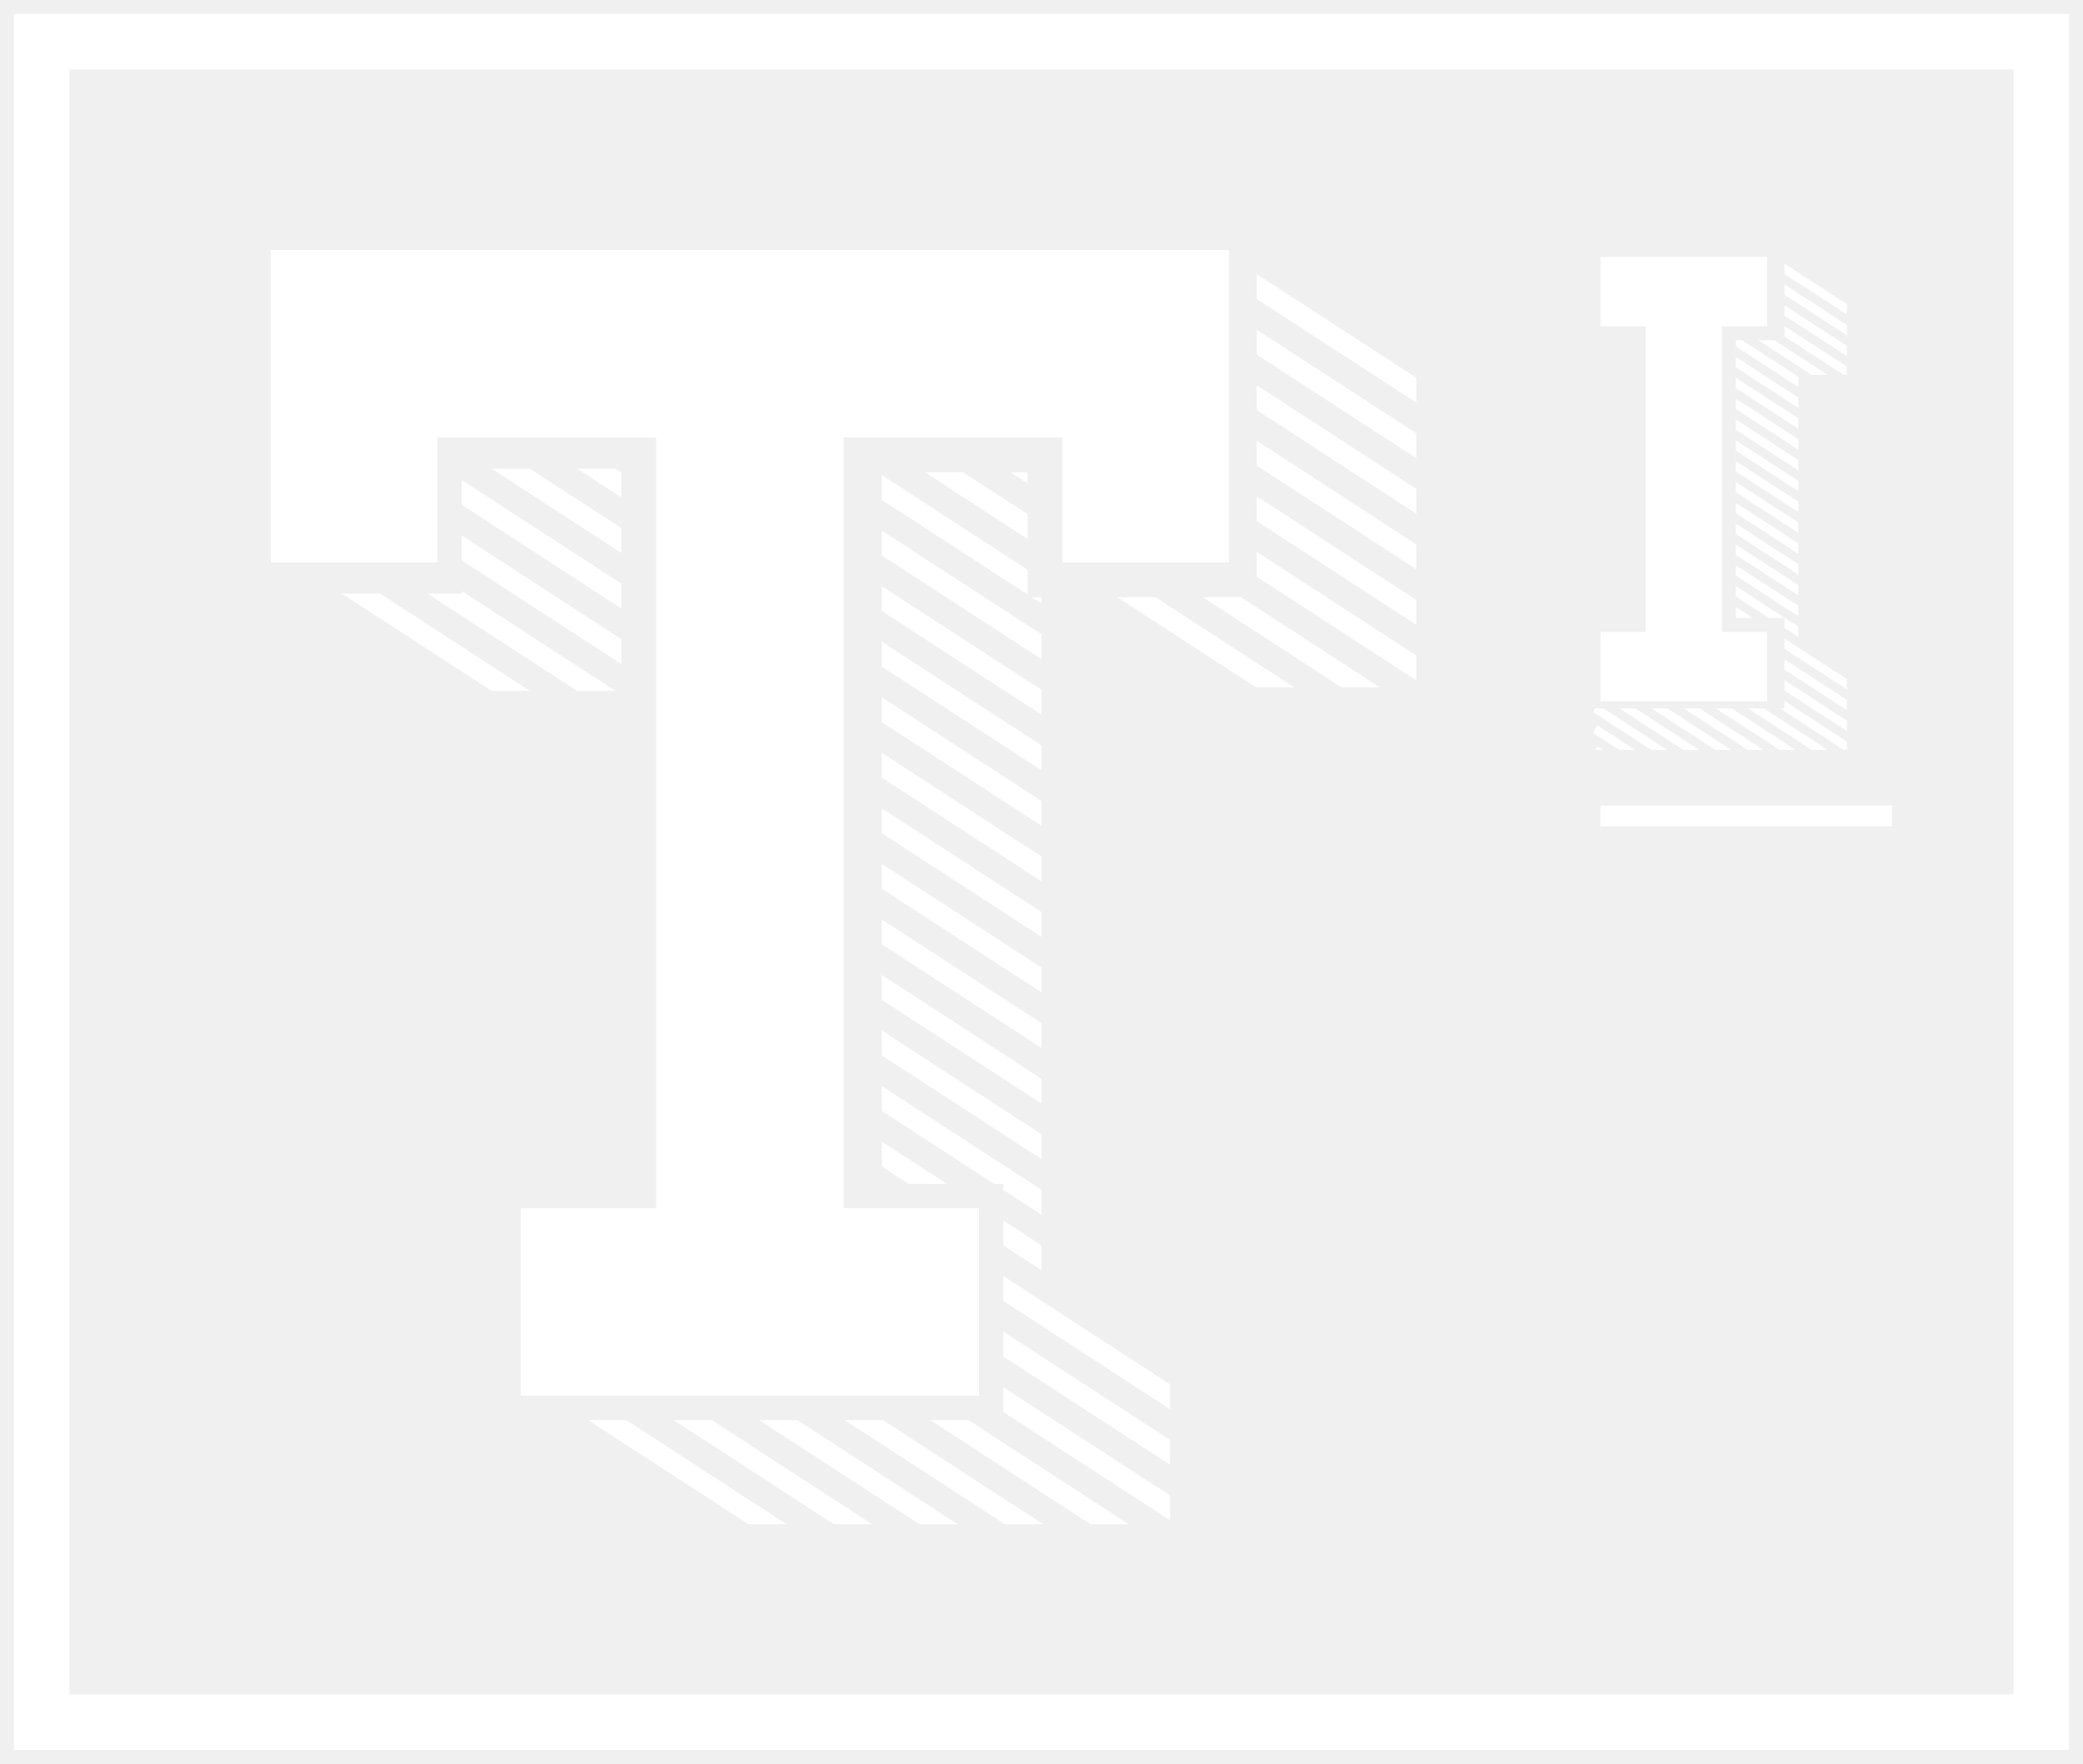
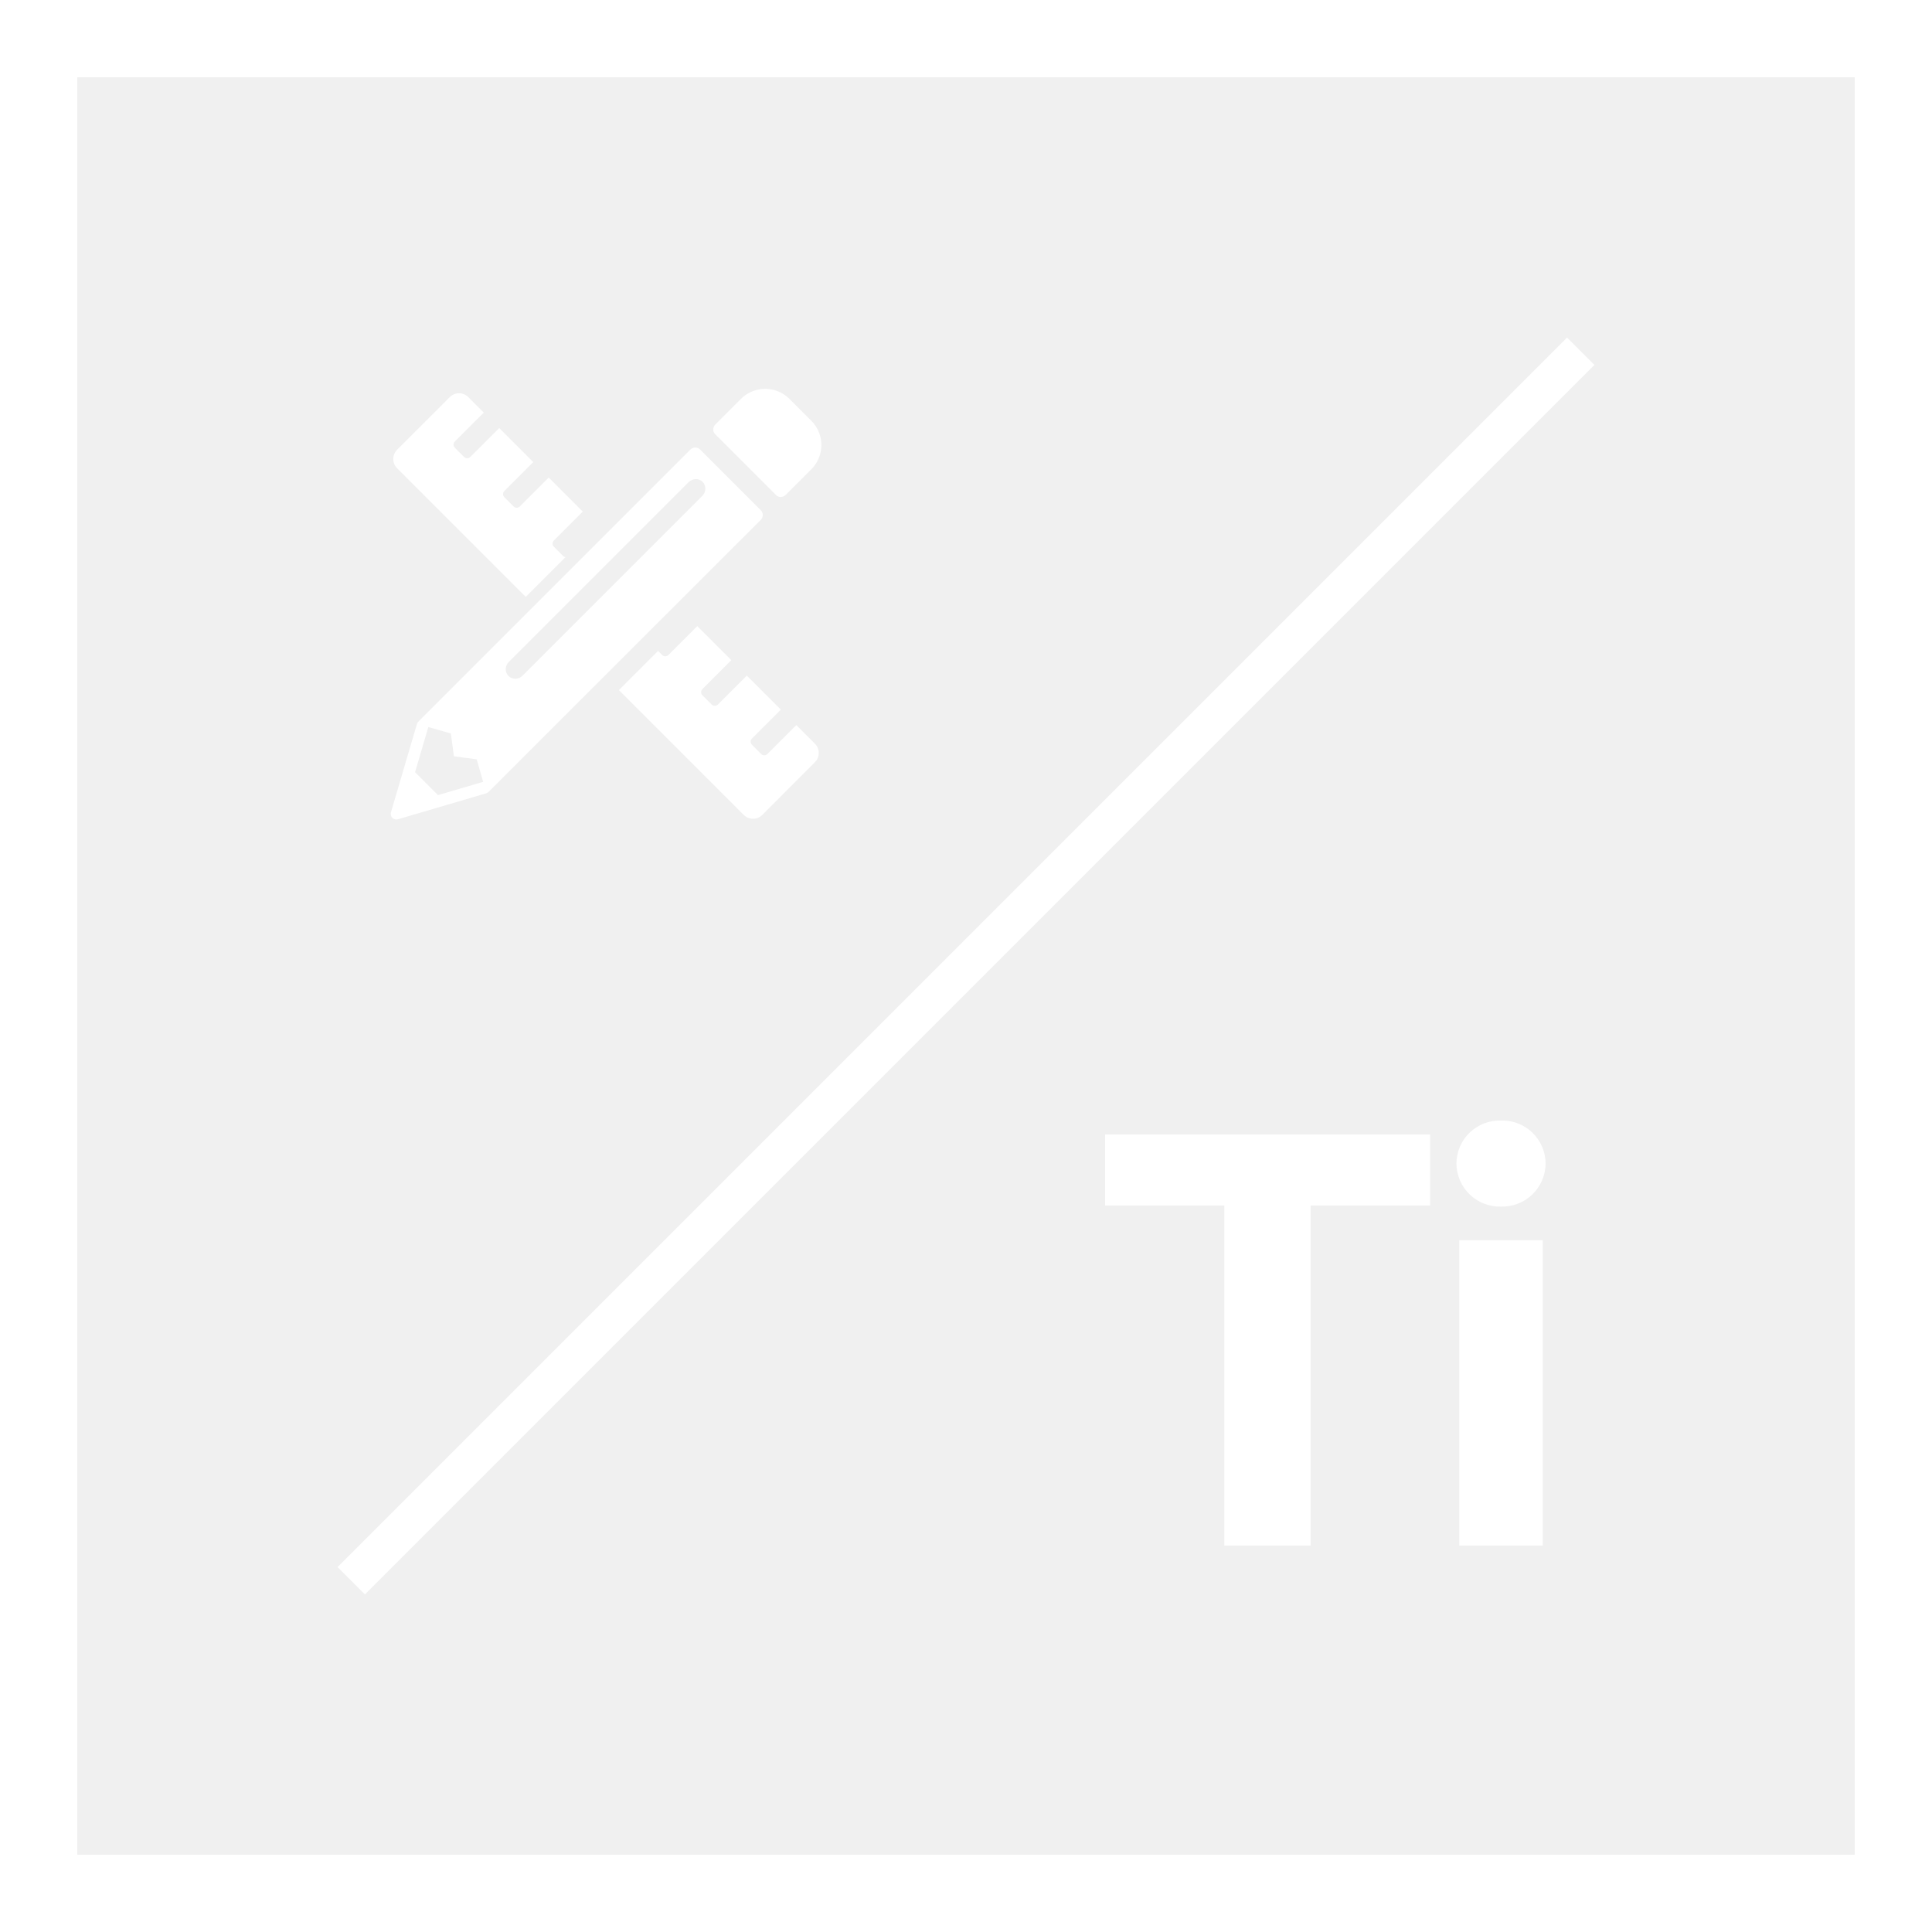
- <svg xmlns="http://www.w3.org/2000/svg" width="300" height="254" viewBox="0 0 300 254">
+ <svg xmlns="http://www.w3.org/2000/svg" width="500" height="500" viewBox="0 0 500 500">
  <defs>
-     <clipPath id="clip-logo-white">
-       <rect width="300" height="254" />
+     <clipPath id="a">
+       <rect width="114" height="114" transform="translate(-0.363 -0.363)" fill="#fff" />
+     </clipPath>
+     <clipPath id="c">
+       <rect width="500" height="500" />
    </clipPath>
  </defs>
-   <g id="logo-white" clip-path="url(#clip-logo-white)">
-     <path id="Pfad_22" data-name="Pfad 22" d="M-3878,281h-289V31h296V281Zm-281-8h280V39h-280Zm152.549-24.5h-5.5l-23.1-15h5.51l23.092,15,0,0Zm-12.32,0h-5.5l-23.1-15h5.508l23.093,15,0,0Zm-12.318,0h-5.5l-23.1-15h5.509l23.094,15,0,0Zm-12.319,0h-5.5l-23.1-15h5.508l23.094,15,0,0Zm-12.318,0h-5.5l-23.1-15h5.509l23.093,15,0,0Zm31.228-16.145v-3.578l24,15.585v3.573h0Zm24,7.581-24-15.58v-3.58l24,15.585v3.576Zm0-8-24-15.581v-3.582l24,15.585v3.579ZM-4054,230h-40V203h19.5V92H-4106v18h-24V65h138v45h-24V92h-31.5V203h19.5v27Zm35-18.077-5.5-3.568v-3.578l5.5,3.572v3.574Zm0-7.995-5.5-3.572V199.5h-1.316L-4042,188.991v-3.58l23,14.936v3.578l0,0Zm-13.625-4.426h-5.507l-3.867-2.51v-3.58l9.375,6.087,0,0Zm13.623-3.577-23-14.932v-3.582l23,14.937v3.578Zm0-8-23-14.934v-3.58l23,14.936v3.578h0Zm0-8-23-14.939v-3.577l23,14.935v3.582Zm0-8-23-14.936v-3.577l23,14.937v3.574h0Zm0-8-23-14.935v-3.572l23,14.933v3.576Zm0-8-23-14.934v-3.577l23,14.937v3.573h0Zm80.5-7.923v-3h42v3Zm-80.5-.077-23-14.934v-3.576l23,14.937v3.573Zm0-8-23-14.934v-3.578l23,14.937v3.576ZM-3903,137h-.448l-9.24-6h.688v-1.043l9,5.845V137h0Zm-2.774,0h-2.292l-9.242-6h2.3l9.238,6,0,0Zm-4.619,0h-2.293l-9.238-6h2.3l9.235,6,0,0Zm-4.62,0h-2.291l-9.238-6h2.294l9.235,6,0,0Zm-4.62,0h-2.291l-9.239-6h2.294l9.236,6,0,0Zm-4.619,0h-2.291l-9.238-6h2.3l9.235,6,0,0Zm-4.619,0h-2.291l-8.436-5.478.34-.522h1.154l9.235,6,0,0Zm-4.62,0h-2.292l-3.816-2.477.682-1.048,5.426,3.523,0,0Zm-4.618,0h-1.149l.342-.526.807.524,0,0Zm35.11-2.71-9-5.844v-1.491l9,5.845v1.491Zm-116-2.368-23-14.935v-3.578l23,14.936v3.578Zm116-.634-9-5.844v-1.49l9,5.845v1.49Zm-35.5-1.29V120h6.5V76h-6.5V66h24V76h-6.5v44h6.5v10Zm-141.864-1.5h-5.5l-21.56-14h4.928v-.379l22.137,14.377,0,0Zm-12.319,0h-5.506l-21.557-14h5.507l21.557,14,0,0Zm189.681-.211-9-5.844v-1.49l9,5.845v1.49Zm-67.263-.291h-5.5l-20.016-12.995h5.509l20.01,12.993,0,0Zm-12.315,0h-5.506l-20.016-12.995h5.508L-3982.58,128v0Zm-5.42-15.943v-3.576l23,14.935v3.578Zm-91.5,12.581-23-14.937v-3.578l23,14.936v-.028l0,.03h0v3.578Zm60.5-.714-23-14.932v-3.581l23,14.936v3.578Zm109-3.179-2-1.3V118h-2.228l-4.772-3.1v-1.49l9,5.845v1.49Zm-55-1.756-23-14.932v-3.576l23,14.938v3.57Zm48.445-.988h-2.291l-.153-.1v-1.49l2.444,1.587,0,0Zm6.554-.256-9-5.843v-1.49l9,5.844v1.49Zm-169.5-1.107-23-14.935v-3.58l23,14.937v3.579Zm60.5-.713-1.42-.919H-4019v.92Zm109-1.179-9-5.844V107.41l9,5.845v1.491Zm-111-.118-21-13.636V97.412l21,13.637v3.579Zm111-2.882-9-5.844v-1.49l9,5.844v1.489h0Zm-78-15.687v-3.58l23,14.94v3.576Zm78,12.686-9-5.843V101.41l9,5.845v1.49Zm-169.5-.108L-4098.19,96.5h5.512l13.177,8.559V101.54l0,7.1v0Zm58.5-2.01L-4035.821,97h5.51l9.312,6.047v3.578Zm111-.882-9-5.844v-1.49l9,5.844v1.489h0Zm-78-17.686V84.48l23,14.938v3.577Zm78,14.686-9-5.843V95.411l9,5.845v1.49Zm-169.5-2.106-6.369-4.138h5.508l.86.559V96.5l0,4.137v0Zm169.5-.893-9-5.844V92.41l9,5.844v1.49h0Zm-111-1.12L-4023.5,97h2.5v1.622h0Zm111-1.881-9-5.843V89.41l9,5.845v1.49Zm-78-16.684V76.481l23,14.936V95Zm78,13.685-9-5.845V86.411l9,5.845v1.49Zm0-3-9-5.843v-1.49l9,5.844v1.49Zm0-3-9-5.844V80.41l9,5.846v1.49Zm-55-.752-23-14.934V68.479l23,14.937v3.579Zm55-2.249-9-5.843V78h.909l8.091,5.253v1.49Zm7-1.743h-.45L-3912,77.447v-1.49l9,5.845V83l0,0Zm-2.777,0h-2.292l-7.7-5h2.3l7.7,5,0,0Zm2.774-2.71-9-5.843v-1.49l9,5.844v1.49Zm0-3-9-5.844v-1.49l9,5.844v1.491Zm0-3-9-5.843V66.958l9,5.844V74.29h0Z" transform="translate(4169 -29)" fill="#fff" />
+   <g id="b" clip-path="url(#c)">
+     <g fill="none" stroke="#fff" stroke-width="20">
+       <rect width="500" height="500" stroke="none" />
+       <rect x="10" y="10" width="480" height="480" fill="none" />
+     </g>
+     <rect width="10" height="450" transform="translate(405.563 87.365) rotate(45)" fill="#fff" />
+     <g transform="translate(100.363 100.363)" clip-path="url(#a)">
+       <path d="M-1011.515-437.457h0l-.024-.011-.016-.008-.011-.006a.14.14,0,0,1-.025-.014h0a1.439,1.439,0,0,1-.289-.213l-.009-.009-.016-.015-.016-.017-.007-.007a1.407,1.407,0,0,1-.232-.322h0c0-.009-.009-.019-.015-.027s0-.006,0-.009l-.01-.02-.009-.019a.094.094,0,0,1,0-.01c0-.011-.009-.02-.014-.032a1.494,1.494,0,0,1-.113-.66h0v-.019a.186.186,0,0,1,0-.026h0a1.581,1.581,0,0,1,.069-.34l6.683-22.726a1.671,1.671,0,0,1,.488-.771c.019-.021.04-.044.062-.066l3.214-3.215,67-67a1.773,1.773,0,0,1,2.5-.075l15.78,15.779a1.774,1.774,0,0,1-.076,2.5l-60.186,60.141-.046.049-9.893,9.894c-.042.041-.082.077-.12.113s-.071.082-.113.12a1.674,1.674,0,0,1-.71.422l-22.76,6.693a1.573,1.573,0,0,1-.453.066A1.5,1.5,0,0,1-1011.515-437.457Zm5.479-12.1,5.939,5.94,11.683-3.437-1.664-5.822-5.9-.8-.8-5.9-5.822-1.664Zm70.766-75.027L-981.753-478.1a2.594,2.594,0,0,0-.113,3.66,2.594,2.594,0,0,0,3.661-.113l46.482-46.482a2.6,2.6,0,0,0,.113-3.661,2.425,2.425,0,0,0-1.729-.7,2.739,2.739,0,0,0-1.932.811Zm14.3,86.088L-953.281-470.8l10.135-10.134,1.059,1.06a1.125,1.125,0,0,0,.8.331,1.132,1.132,0,0,0,.8-.331L-933-487.36l8.811,8.81-7.487,7.489a1.133,1.133,0,0,0,0,1.6l2.407,2.4a1.125,1.125,0,0,0,.8.331,1.133,1.133,0,0,0,.8-.331l7.489-7.489,8.81,8.81-7.487,7.487a1.124,1.124,0,0,0-.332.8,1.127,1.127,0,0,0,.332.8l2.4,2.4a1.124,1.124,0,0,0,.8.331,1.132,1.132,0,0,0,.8-.331l7.489-7.487,4.807,4.807a3.376,3.376,0,0,1,.995,2.4,3.379,3.379,0,0,1-.995,2.4L-916.169-438.5a3.378,3.378,0,0,1-2.4.995,3.374,3.374,0,0,1-2.4-.99Zm-56.411-56.416-33.294-33.292a3.37,3.37,0,0,1-.993-2.4,3.37,3.37,0,0,1,.995-2.4l13.617-13.617a3.372,3.372,0,0,1,2.4-.995,3.371,3.371,0,0,1,2.4.995l4,4-7.489,7.489a1.133,1.133,0,0,0,0,1.6l2.4,2.4a1.124,1.124,0,0,0,.8.331,1.133,1.133,0,0,0,.8-.331l7.489-7.487,8.811,8.81-7.487,7.489a1.126,1.126,0,0,0-.332.8,1.125,1.125,0,0,0,.332.8l2.4,2.4a1.124,1.124,0,0,0,.8.331,1.133,1.133,0,0,0,.8-.331l7.489-7.487,8.811,8.81-7.487,7.489a1.133,1.133,0,0,0-.332.8,1.133,1.133,0,0,0,.332.8l2.4,2.4a1.133,1.133,0,0,0,.6.313l-10.275,10.275h0Zm64.778-26.349-15.78-15.779a1.772,1.772,0,0,1,.075-2.5l6.442-6.442a8.861,8.861,0,0,1,12.513-.374l6.069,6.07a8.859,8.859,0,0,1-.373,12.512l-6.442,6.443a1.871,1.871,0,0,1-1.32.556,1.661,1.661,0,0,1-1.193-.489Z" transform="translate(1013.09 549.032)" fill="#fff" />
+     </g>
+     <path d="M55.534,37.148V-50.881H86.457V-69.239H2.344v18.358H33.193V37.148Zm38.469,0h21.6V-41.886H94Zm10.8-87.735a11.228,11.228,0,0,0,11.541-11.133A11.183,11.183,0,0,0,104.8-72.852,11.183,11.183,0,0,0,93.263-61.719,11.228,11.228,0,0,0,104.8-50.586Z" transform="translate(283.656 362.852)" fill="#fff" />
  </g>
</svg>
